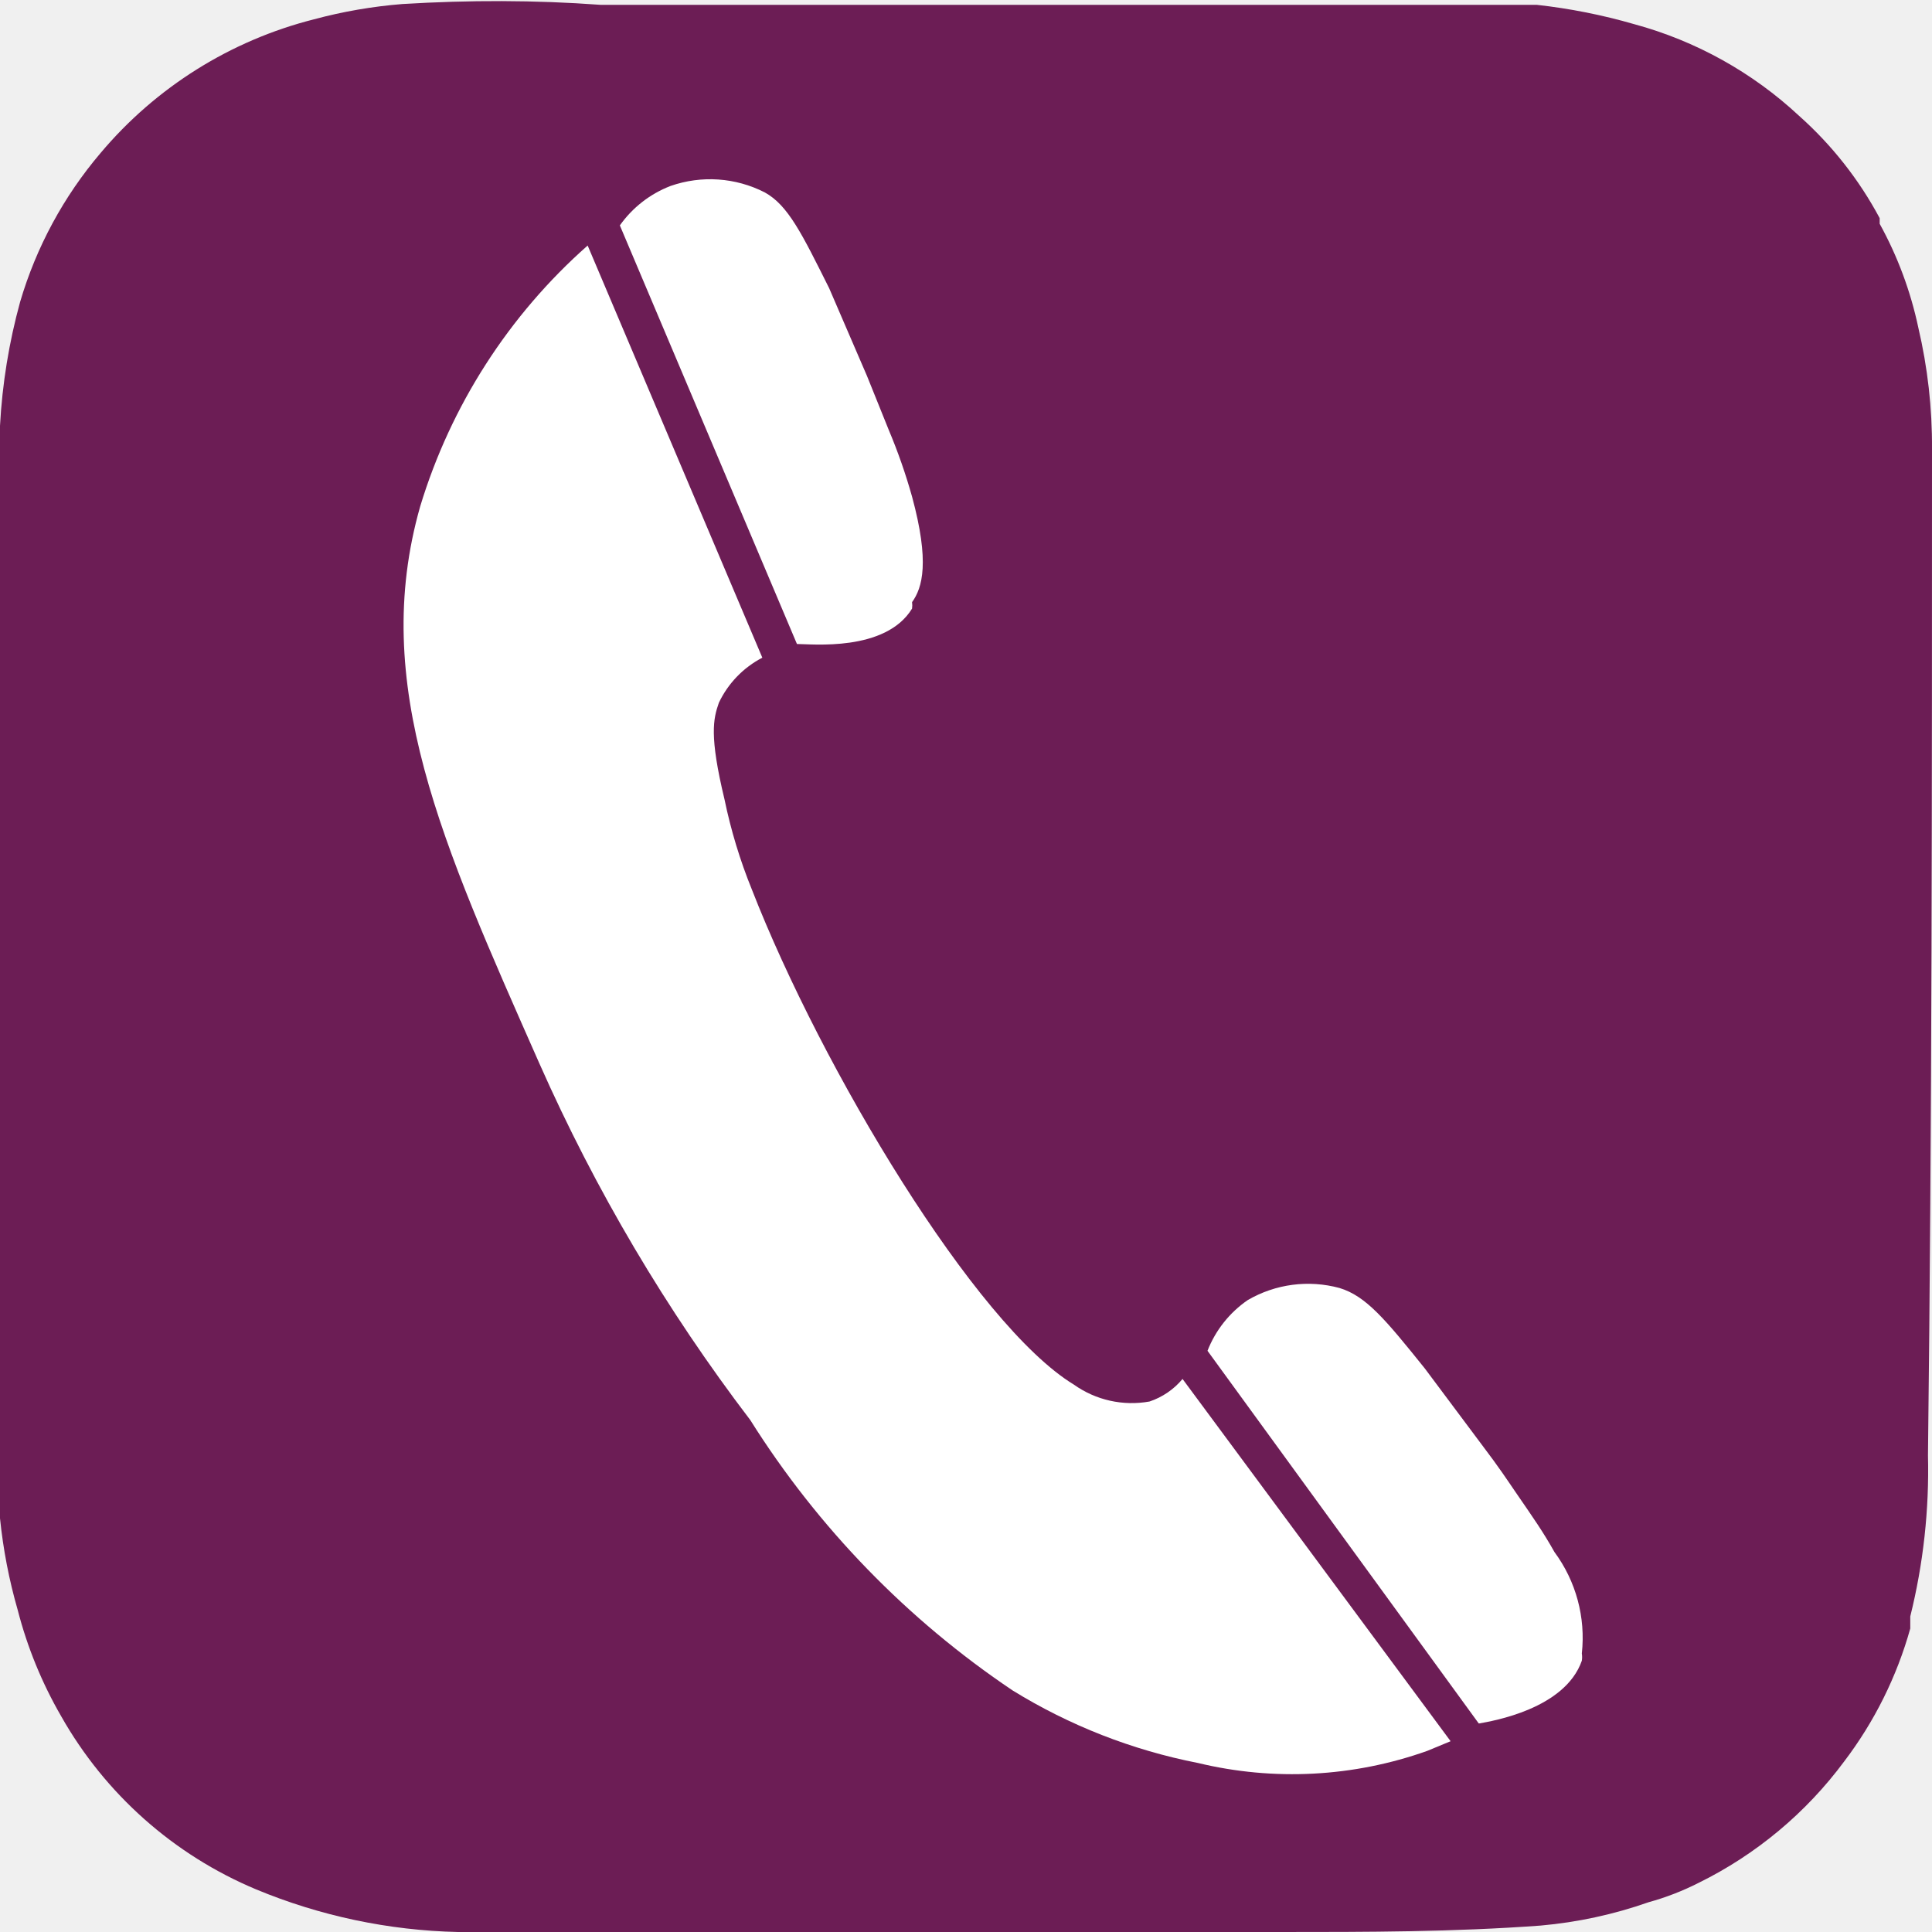
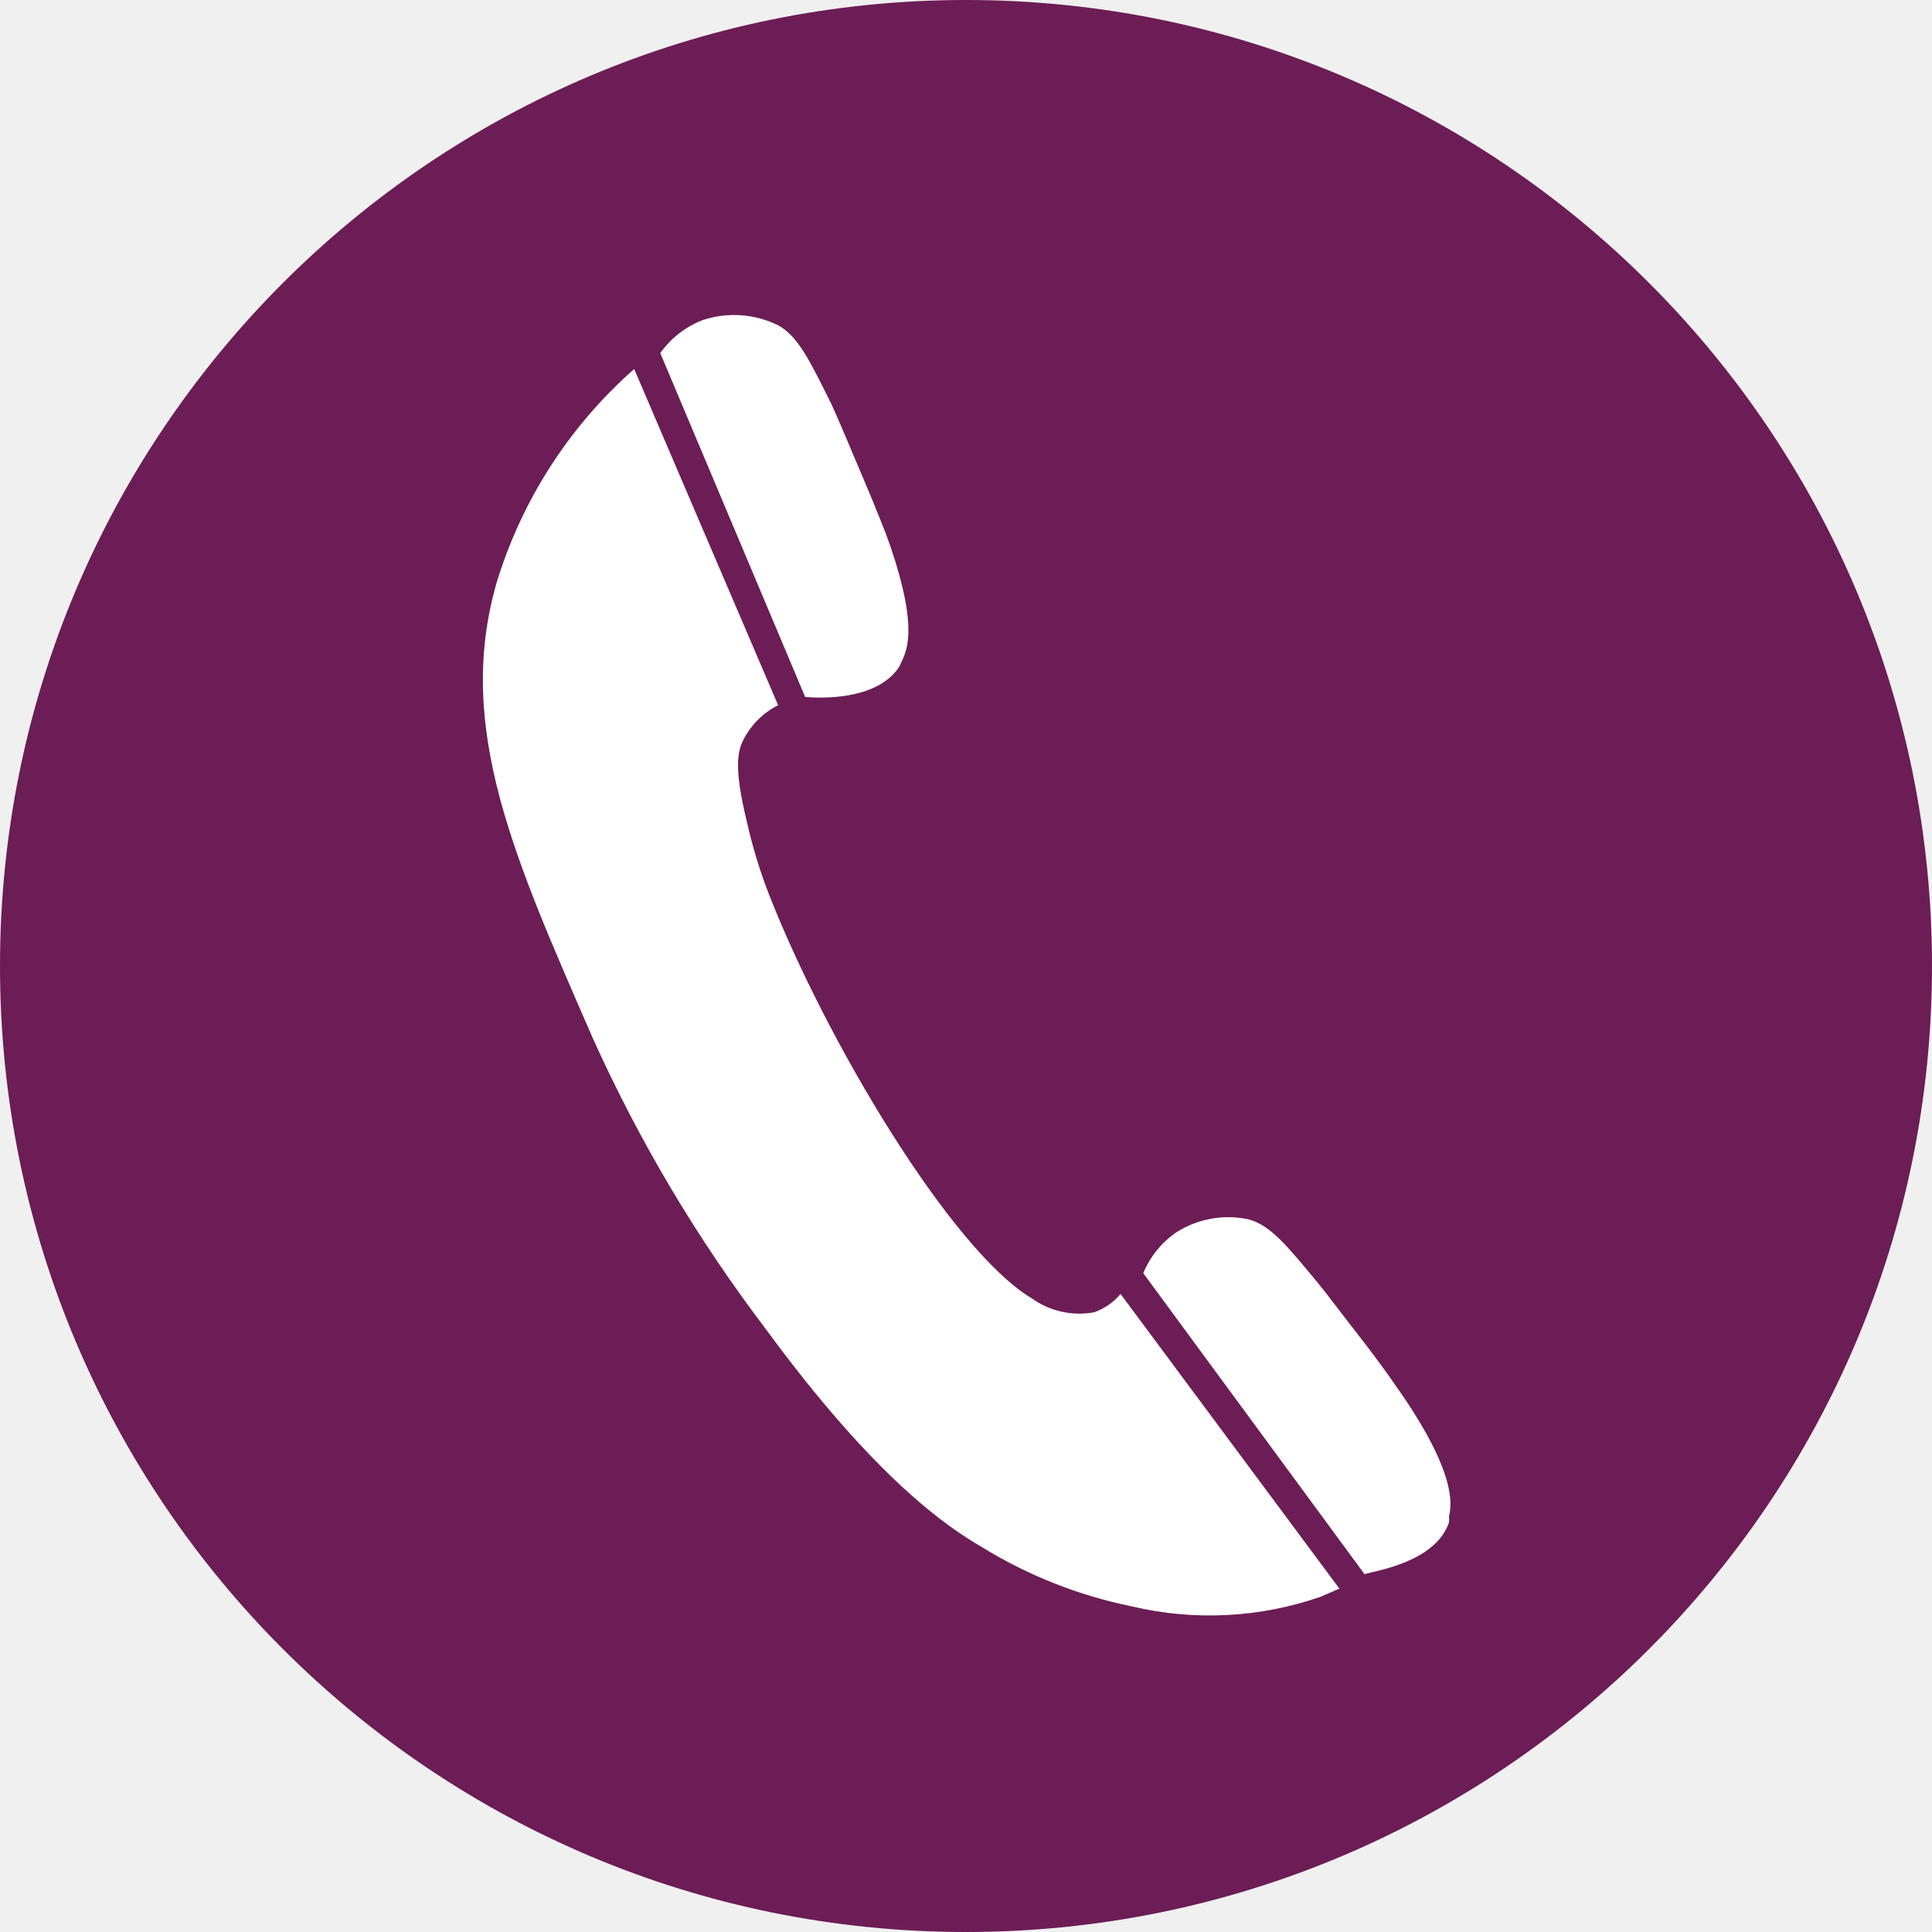
- <svg xmlns="http://www.w3.org/2000/svg" viewBox="0 0 24 24">
+ <svg xmlns="http://www.w3.org/2000/svg" viewBox="0 0 40 40">
  <defs>
    <style>.cls-1{fill:#6c1d55;}.cls-2{fill:#fff;}</style>
  </defs>
  <g id="Calque_2" data-name="Calque 2">
    <g id="Calque_1-2" data-name="Calque 1">
-       <path class="cls-1" d="M24,5.58a6.42,6.42,0,0,0-.17-1.51,4.68,4.68,0,0,0-.48-1.29l0-.07a4.61,4.61,0,0,0-1-1.27A4.88,4.88,0,0,0,20.3.3,7.2,7.2,0,0,0,19.09.06c-.5,0-1,0-1.53,0H7.46C6.64,0,5.83,0,5,.05A6.1,6.1,0,0,0,3.9.24,5.1,5.1,0,0,0,1.25,1.9a5.06,5.06,0,0,0-1,1.85A7.28,7.28,0,0,0,0,5.29c0,.94,0,1.89,0,2.83V12c0,1.71,0,3.41,0,5.12,0,.58,0,1.16,0,1.74A6.48,6.48,0,0,0,.22,20v0a5.24,5.24,0,0,0,.54,1.32,5,5,0,0,0,2.42,2.15A6.94,6.94,0,0,0,5.69,24c.63,0,1.26,0,1.9,0H15.9c1.08,0,2.16,0,3.24-.08a5.52,5.52,0,0,0,1.34-.29,3.32,3.32,0,0,0,.62-.24,5,5,0,0,0,1.81-1.51,4.91,4.91,0,0,0,.82-1.65c0-.05,0-.1,0-.15a7.53,7.53,0,0,0,.22-2C24,13.91,24,9.75,24,5.58Z" />
-       <path class="cls-2" d="M7.3,3.05A7.06,7.06,0,0,0,5.22,6.29c-.63,2.21.27,4.18,1.48,6.92a22,22,0,0,0,2.62,4.43A11.29,11.29,0,0,0,12.58,21a6.91,6.91,0,0,0,2.3.9,5,5,0,0,0,2.85-.15l.29-.12-3.33-4.5a.91.91,0,0,1-.41.28,1.24,1.24,0,0,1-.94-.21c-1.22-.74-3.13-3.92-4-6.15A6.44,6.44,0,0,1,9,9.93c-.19-.79-.14-1-.07-1.2a1.22,1.22,0,0,1,.54-.56Z" />
-       <path class="cls-2" d="M9.5,2.39c.29.16.46.51.8,1.19l.47,1.09.27.67a7,7,0,0,1,.29.83c.22.81.13,1.13,0,1.31a.3.3,0,0,1,0,.08C11,8.1,10.08,8,9.9,8L7.7,2.8a1.38,1.38,0,0,1,.63-.49A1.49,1.49,0,0,1,9.5,2.39Z" />
-       <path class="cls-2" d="M16.64,16c.33.1.57.39,1.06,1l.71.95c.22.29.31.43.42.59.22.32.34.49.48.74a1.79,1.79,0,0,1,.34,1.26.29.29,0,0,1,0,.09c-.21.6-1.11.75-1.28.78L15,16.78a1.37,1.37,0,0,1,.5-.63A1.49,1.49,0,0,1,16.64,16Z" />
+       <circle class="cls-1" cx="20" cy="20" r="20" />
+       <path class="cls-2" d="M13.13,7.64a9.64,9.64,0,0,0-2.85,4.43c-.86,3,.37,5.7,2,9.44a31,31,0,0,0,3.57,6c2.28,3.11,3.76,4.1,4.46,4.51a9.58,9.58,0,0,0,3.13,1.24,7,7,0,0,0,3.9-.2l.39-.17L23.2,26.79a1.25,1.25,0,0,1-.55.38,1.69,1.69,0,0,1-1.29-.29c-1.67-1-4.26-5.34-5.45-8.39A10.58,10.58,0,0,1,15.46,17c-.26-1.07-.19-1.41-.09-1.64a1.64,1.64,0,0,1,.74-.76Z" />
+       <path class="cls-2" d="M16.12,6.74c.4.23.63.69,1.09,1.62.08.17.27.61.64,1.49.2.47.28.67.38.92a9.71,9.71,0,0,1,.39,1.14c.3,1.09.18,1.52.05,1.78l-.05.11c-.47.73-1.71.65-1.95.63l-3-7.12a1.94,1.94,0,0,1,.87-.68A2.06,2.06,0,0,1,16.12,6.74Z" />
+       <path class="cls-2" d="M25.87,25.25c.44.13.77.53,1.43,1.33.12.14.4.52,1,1.29.31.41.44.59.59.81a10.58,10.58,0,0,1,.64,1c.55,1,.53,1.45.47,1.72a.53.53,0,0,1,0,.12c-.28.82-1.51,1-1.75,1.07l-4.58-6.23a1.91,1.91,0,0,1,.69-.85A2,2,0,0,1,25.87,25.25Z" />
    </g>
  </g>
</svg>
